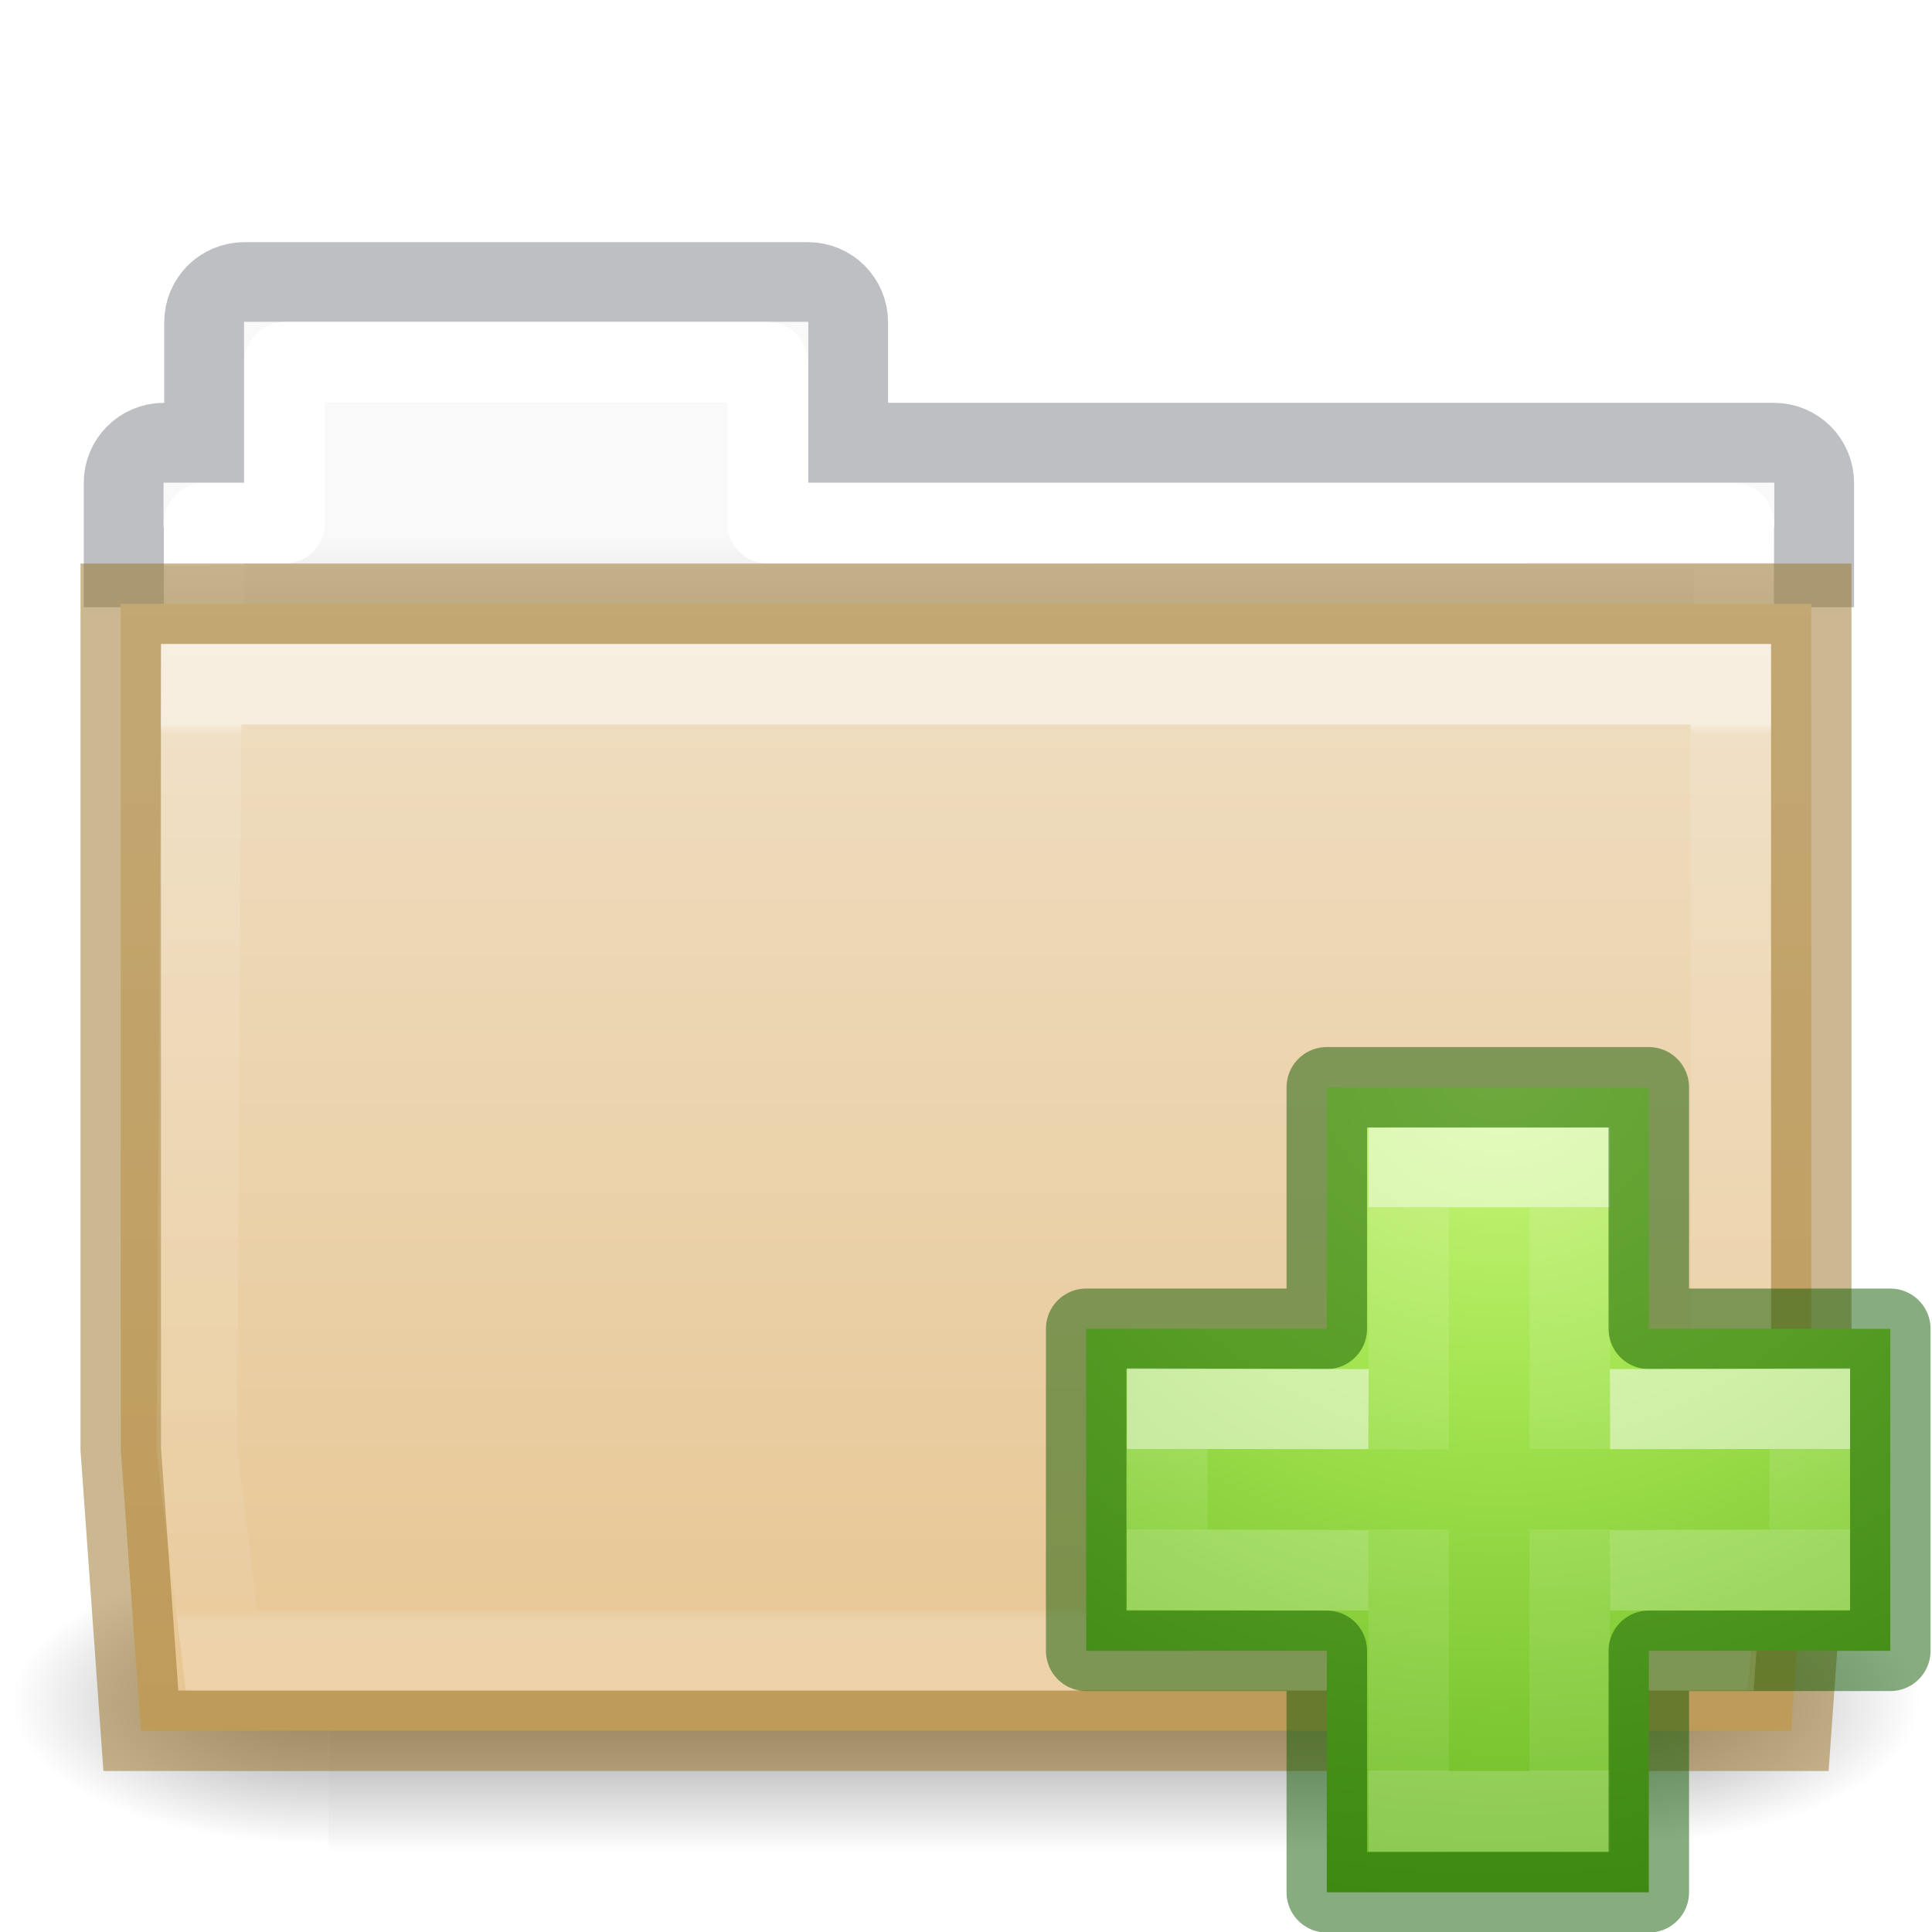
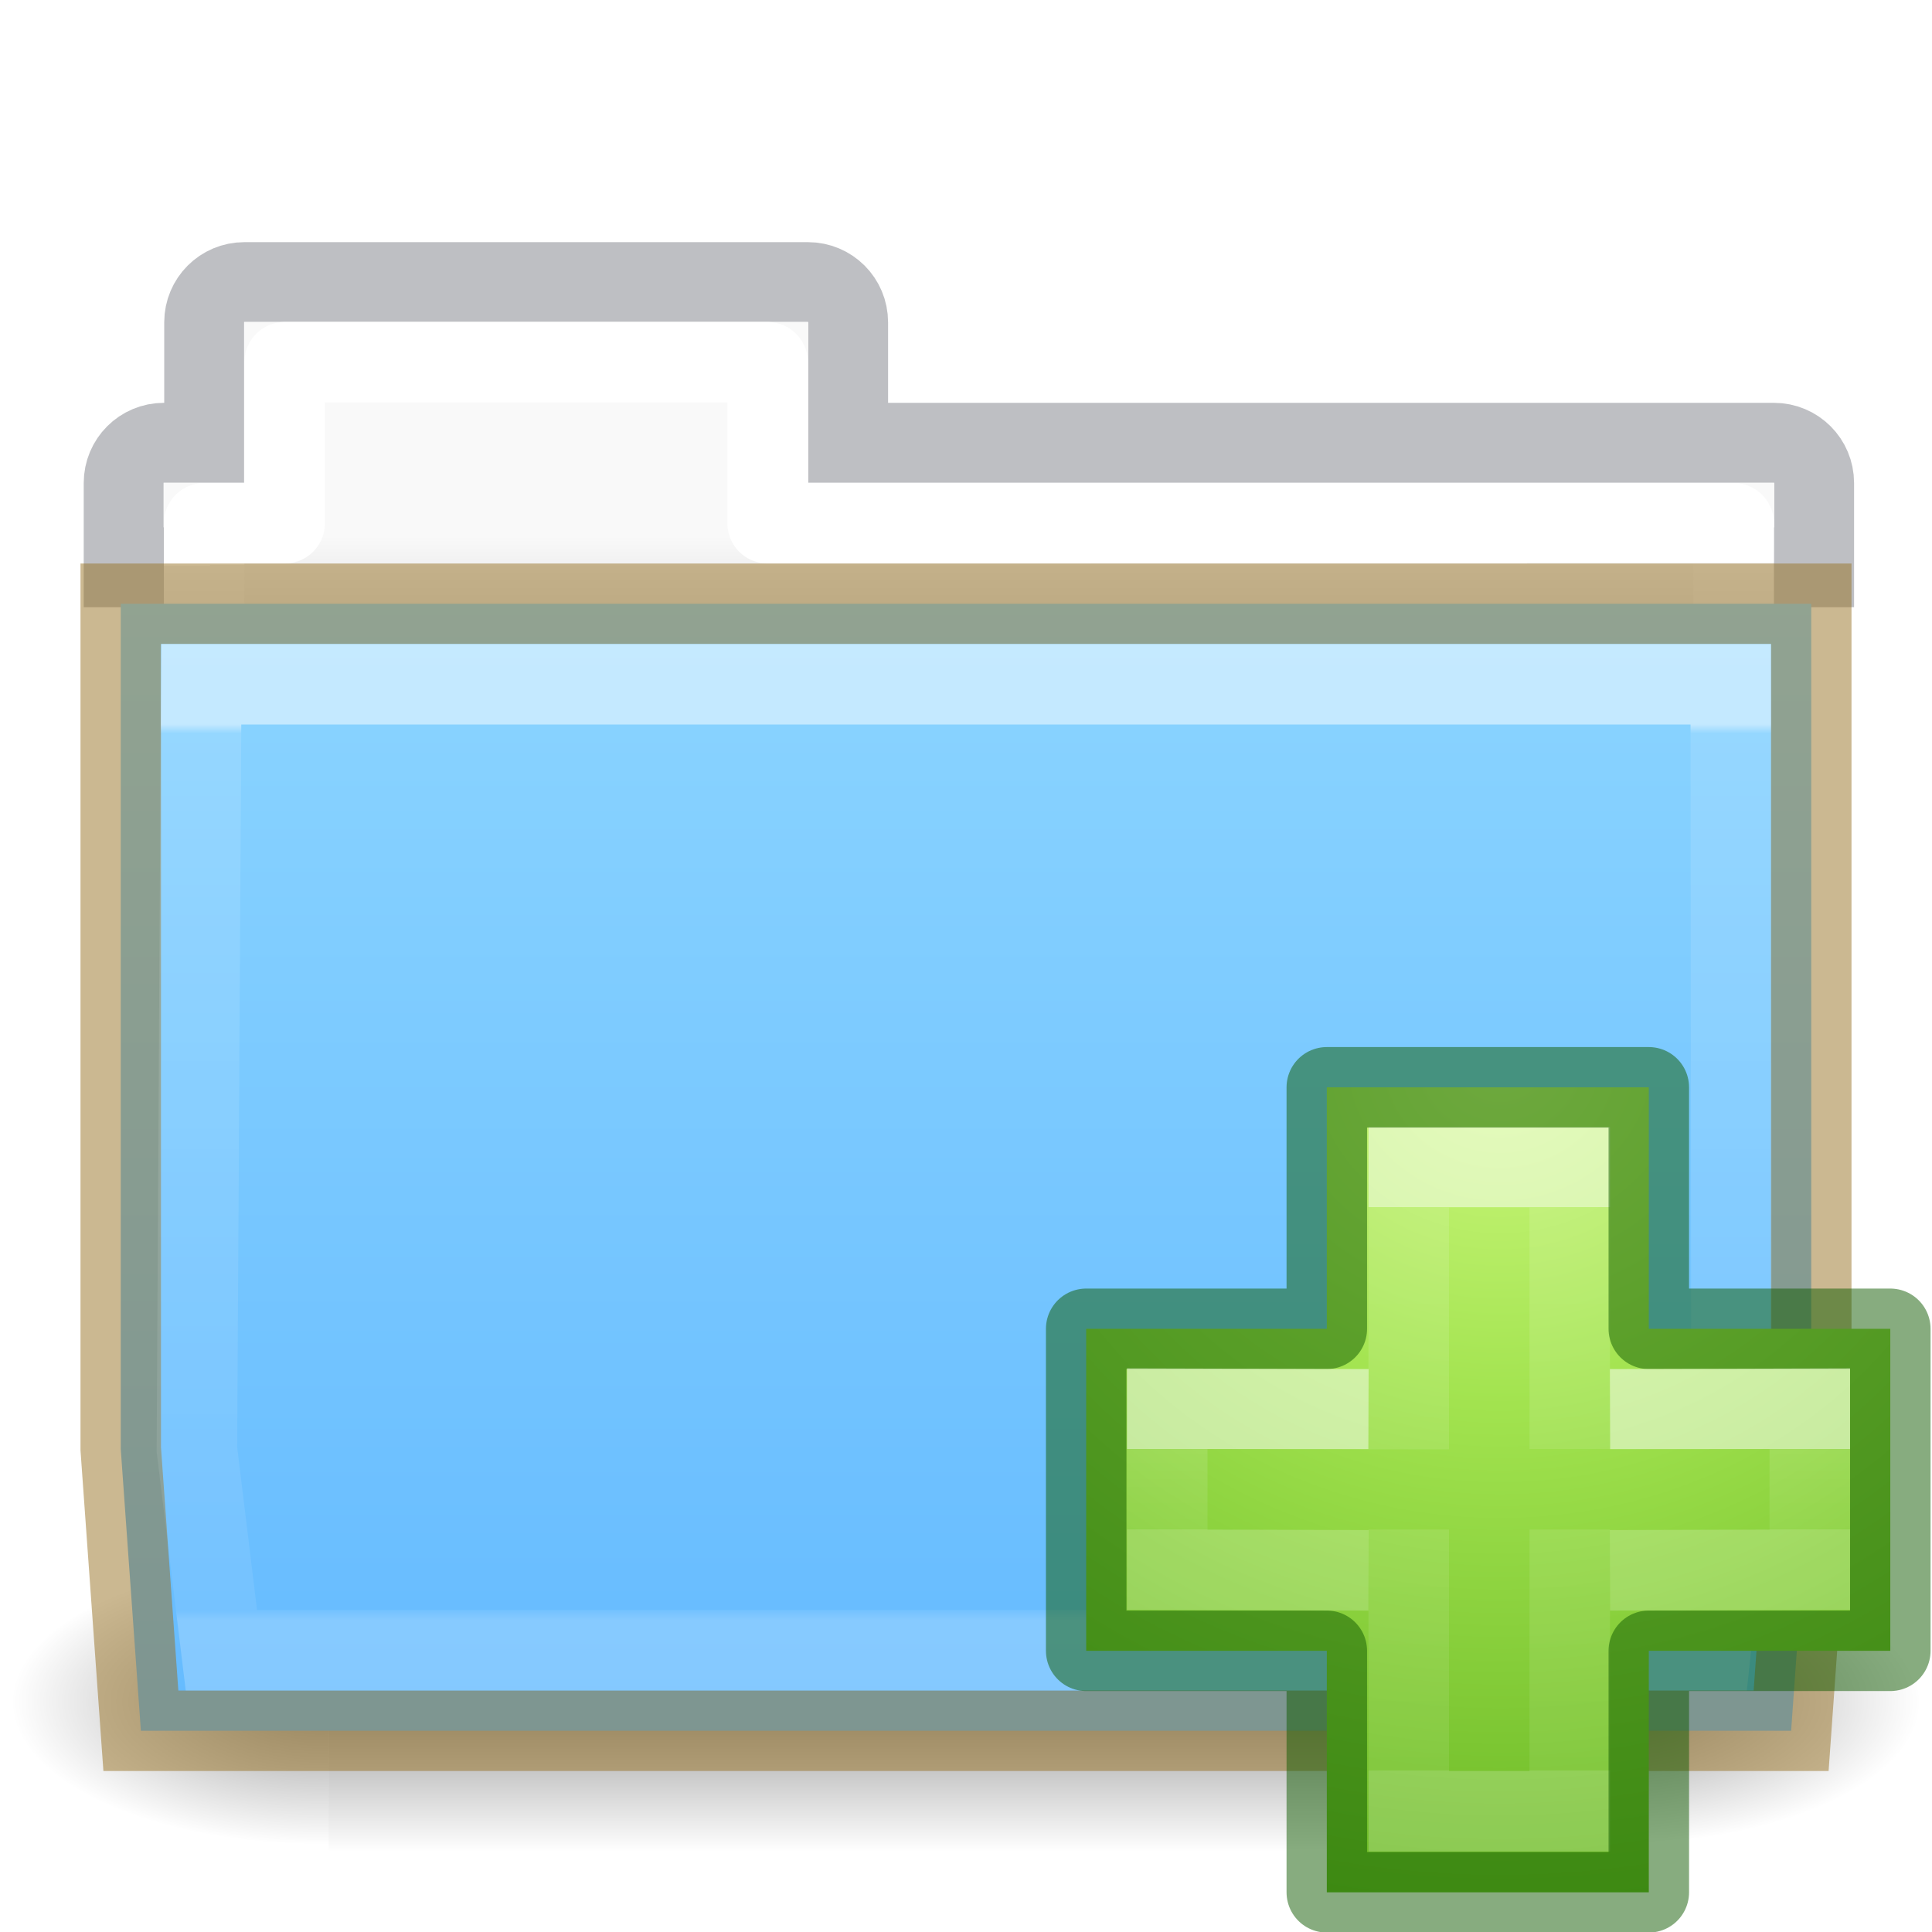
<svg xmlns="http://www.w3.org/2000/svg" xmlns:xlink="http://www.w3.org/1999/xlink" id="svg10994" height="24" width="24" version="1.1">
  <defs id="defs10996">
    <linearGradient id="linearGradient1140">
      <stop offset="0" style="stop-color:#ffffff;stop-opacity:1" id="stop1132" />
      <stop offset="0" style="stop-color:#ffffff;stop-opacity:0.235" id="stop1134" />
      <stop offset="1" style="stop-color:#ffffff;stop-opacity:0.157" id="stop1136" />
      <stop offset="1" style="stop-color:#ffffff;stop-opacity:0.392" id="stop1138" />
    </linearGradient>
    <linearGradient gradientTransform="matrix(0.6276264,0,0,0.7245642,2.973068,4.627368)" gradientUnits="userSpaceOnUse" xlink:href="#linearGradient3454-2-5-0-3-4-1" id="linearGradient4440-9" y2="21.387" x2="27.557" y1="6.035" x1="27.557" />
    <linearGradient id="linearGradient3454-2-5-0-3-4-1">
      <stop offset="0" style="stop-color:#ffffff;stop-opacity:1" id="stop3456-4-9-38-1-8-8" />
      <stop offset="0.01" style="stop-color:#ffffff;stop-opacity:0.235" id="stop3458-39-80-3-5-5-8" />
      <stop offset="0.99" style="stop-color:#ffffff;stop-opacity:0.157" id="stop3460-7-0-2-4-2-7" />
      <stop offset="1" style="stop-color:#ffffff;stop-opacity:0.392" id="stop3462-0-9-8-7-2-3" />
    </linearGradient>
    <linearGradient gradientTransform="matrix(0.4909626,0,0,0.4898488,-24.70622,0.2872379)" gradientUnits="userSpaceOnUse" xlink:href="#linearGradient4646-7-4-3-5-6" id="linearGradient4414-2" y2="16" x2="62.989" y1="13" x1="62.989" />
    <linearGradient id="linearGradient4646-7-4-3-5-6">
      <stop offset="0" style="stop-color:#f9f9f9;stop-opacity:1" id="stop4648-8-0-3-6-5" />
      <stop offset="1" style="stop-color:#d8d8d8;stop-opacity:1" id="stop4650-1-7-3-4-8" />
    </linearGradient>
    <linearGradient gradientTransform="matrix(2.774389,0,0,1.969706,-1892.179,-872.8854)" gradientUnits="userSpaceOnUse" xlink:href="#linearGradient5048" id="linearGradient3028" y2="609.505" x2="302.857" y1="366.648" x1="302.857" />
    <linearGradient id="linearGradient5048">
      <stop offset="0" style="stop-color:#000000;stop-opacity:0" id="stop5050" />
      <stop offset="0.5" style="stop-color:#000000;stop-opacity:1" id="stop5056" />
      <stop offset="1" style="stop-color:#000000;stop-opacity:0" id="stop5052" />
    </linearGradient>
    <radialGradient gradientTransform="matrix(2.774389,0,0,1.969706,-1891.633,-872.8854)" gradientUnits="userSpaceOnUse" xlink:href="#linearGradient5060" id="radialGradient3030" fy="486.648" fx="605.714" r="117.143" cy="486.648" cx="605.714" />
    <linearGradient id="linearGradient5060">
      <stop offset="0" style="stop-color:#000000;stop-opacity:1" id="stop5062" />
      <stop offset="1" style="stop-color:#000000;stop-opacity:0" id="stop5064" />
    </linearGradient>
    <radialGradient gradientTransform="matrix(-2.774389,0,0,1.969706,112.7623,-872.8854)" gradientUnits="userSpaceOnUse" xlink:href="#linearGradient5060" id="radialGradient3032" fy="486.648" fx="605.714" r="117.143" cy="486.648" cx="605.714" />
    <linearGradient id="linearGradient4632-0-6-4-4-4">
-       <stop offset="0" style="stop-color:#efdfc4;stop-opacity:1" id="stop4634-4-4-7-4" />
-       <stop offset="1" style="stop-color:#e7c591;stop-opacity:1" id="stop4636-3-1-5-9" />
+       <stop offset="0" style="stop-color:#8cd5ff;stop-opacity:1" id="stop4634-4-4-7-4" />
+       <stop offset="1" style="stop-color:#64baff;stop-opacity:1" id="stop4636-3-1-5-9" />
    </linearGradient>
    <linearGradient xlink:href="#linearGradient4632-0-6-4-4-4" id="linearGradient982" gradientUnits="userSpaceOnUse" gradientTransform="matrix(0.5041322,0,0,0.4933339,6.785671,-32.48313)" x1="5.456" y1="80.789" x2="5.456" y2="109.919" />
    <linearGradient y2="20.09" x2="69.772" y1="9.721" x1="69.753" gradientTransform="matrix(1.321028,0,0,1.26798,-76.72988,-5.32619)" gradientUnits="userSpaceOnUse" id="linearGradient1086" xlink:href="#linearGradient1140" />
    <radialGradient cx="65.297" cy="48.216" r="31" fx="65.297" fy="48.216" id="radialGradient3900-3" xlink:href="#linearGradient3242-7-3-8-0-4-58-06" gradientUnits="userSpaceOnUse" gradientTransform="matrix(0,0.5254499,-0.5716256,0,46.19339,-21.12381)" />
    <linearGradient id="linearGradient3242-7-3-8-0-4-58-06">
      <stop offset="0" style="stop-color:#cdf87e;stop-opacity:1" id="stop3244-5-8-5-6-4-3-8" />
      <stop offset="0.262" style="stop-color:#a2e34f;stop-opacity:1" id="stop3246-9-5-1-5-3-0-7" />
      <stop offset="0.661" style="stop-color:#68b723;stop-opacity:1" id="stop3248-7-2-0-7-5-35-9" />
      <stop offset="1" style="stop-color:#1d7e0d;stop-opacity:1" id="stop3250-8-2-8-5-6-40-4" />
    </linearGradient>
    <linearGradient x1="24.139" y1="10.631" x2="24.139" y2="35.623" id="linearGradient3030" xlink:href="#linearGradient4154" gradientUnits="userSpaceOnUse" gradientTransform="matrix(0.2817955,0,0,0.2800956,12.19656,12.01488)" />
    <linearGradient id="linearGradient4154">
      <stop id="stop4156" style="stop-color:#ffffff;stop-opacity:1" offset="0" />
      <stop id="stop4158" style="stop-color:#ffffff;stop-opacity:0.235" offset="0" />
      <stop id="stop4160" style="stop-color:#ffffff;stop-opacity:0.157" offset="1" />
      <stop id="stop4162" style="stop-color:#ffffff;stop-opacity:0.392" offset="1" />
    </linearGradient>
    <linearGradient x1="24.139" y1="21.342" x2="24.139" y2="24.912" id="linearGradient3030-1" xlink:href="#linearGradient4333" gradientUnits="userSpaceOnUse" gradientTransform="matrix(0.2817955,0,0,0.2800956,12.17874,12.02218)" />
    <linearGradient id="linearGradient4333">
      <stop offset="0" style="stop-color:#ffffff;stop-opacity:1" id="stop4335" />
      <stop offset="0" style="stop-color:#ffffff;stop-opacity:0.235" id="stop4337" />
      <stop offset="1" style="stop-color:#ffffff;stop-opacity:0.157" id="stop4339" />
      <stop offset="1" style="stop-color:#ffffff;stop-opacity:0.392" id="stop4341" />
    </linearGradient>
  </defs>
  <g transform="matrix(0.5459263,0,0,0.5168524,-0.9657318,-1.578182)" id="g3490" style="stroke-width:1.883;stroke-miterlimit:4;stroke-dasharray:none">
    <g transform="matrix(0.02165152,0,0,0.01485743,43.0076,42.68539)" id="g5022" style="display:inline;stroke-width:104.962;stroke-miterlimit:4;stroke-dasharray:none">
      <rect width="1339.633" height="478.357" x="-1559.252" y="-150.697" id="rect4173-4" style="display:inline;overflow:visible;visibility:visible;opacity:0.402;fill:url(#linearGradient3028);fill-opacity:1;fill-rule:nonzero;stroke:none;stroke-width:104.962;marker:none" />
      <path d="m -219.619,-150.68 c 0,0 0,478.331 0,478.331 142.874,0.9 345.4,-107.17 345.4,-239.196 0,-132.027 -159.437,-239.135 -345.4,-239.135 z" id="path5058-9" style="display:inline;overflow:visible;visibility:visible;opacity:0.402;fill:url(#radialGradient3030);fill-opacity:1;fill-rule:nonzero;stroke:none;stroke-width:104.962;marker:none" />
      <path d="m -1559.252,-150.68 c 0,0 0,478.331 0,478.331 -142.874,0.9 -345.4,-107.17 -345.4,-239.196 0,-132.027 159.437,-239.135 345.4,-239.135 z" id="path5018-53" style="display:inline;overflow:visible;visibility:visible;opacity:0.402;fill:url(#radialGradient3032);fill-opacity:1;fill-rule:nonzero;stroke:none;stroke-width:104.962;marker:none" />
    </g>
  </g>
  <path d="m 3.036,3.504 c -0.277,0 -0.5,0.223 -0.5,0.5 l 0,1.496 -0.5,0 c -0.277,0 -0.5,0.223 -0.5,0.5 l 0,1.047 21,0 0,-1.047 c 0,-0.277 -0.223,-0.5 -0.5,-0.5 l -11.5,0 0,-1.496 c 0,-0.277 -0.223,-0.5 -0.5,-0.5 z" id="rect3186" style="color:#000000;clip-rule:nonzero;display:inline;overflow:visible;visibility:visible;opacity:0.5;isolation:auto;mix-blend-mode:normal;color-interpolation:sRGB;color-interpolation-filters:linearRGB;solid-color:#000000;solid-opacity:1;fill:none;fill-opacity:1;fill-rule:nonzero;stroke:#7e8087;stroke-width:0.992;stroke-linecap:square;stroke-linejoin:miter;stroke-miterlimit:4;stroke-dasharray:none;stroke-dashoffset:0;stroke-opacity:1;marker:none;color-rendering:auto;image-rendering:auto;shape-rendering:auto;text-rendering:auto;enable-background:accumulate;font-variant-east_asian:normal;vector-effect:none" />
  <path d="m 3.036,4 0,2 -1,0 0,3 20,0 0,-3 -12,0 0,-2 z" id="rect3409-5-2" style="color:#000000;display:inline;overflow:visible;visibility:visible;fill:url(#linearGradient4414-2);fill-opacity:1;fill-rule:nonzero;stroke:none;stroke-width:1;marker:none;enable-background:accumulate" />
  <path d="m 3.536,4.5 0,2 -1,0 0,2.339 19,0 0,-2.339 -12,0 0,-2 z" id="rect3409-3" style="color:#000000;display:inline;overflow:visible;visibility:visible;fill:none;stroke:url(#linearGradient1086);stroke-width:1;stroke-linecap:round;stroke-linejoin:round;stroke-miterlimit:4;stroke-dasharray:none;stroke-dashoffset:0;stroke-opacity:1;marker:none;enable-background:accumulate;font-variant-east_asian:normal;opacity:1;vector-effect:none;fill-opacity:1" />
  <path id="rect4198" d="M 1.5,7.5 1.5,8 1.5,18 1.75,21.5 22.25,21.5 22.5,18 22.5,7.5 Z" style="color:#000000;font-style:normal;font-variant:normal;font-weight:normal;font-stretch:normal;font-size:medium;line-height:normal;font-family:sans-serif;text-indent:0;text-align:start;text-decoration:none;text-decoration-line:none;text-decoration-style:solid;text-decoration-color:#000000;letter-spacing:normal;word-spacing:normal;text-transform:none;direction:ltr;block-progression:tb;writing-mode:lr-tb;baseline-shift:baseline;text-anchor:start;white-space:normal;clip-rule:nonzero;display:inline;overflow:visible;visibility:visible;opacity:1;isolation:auto;mix-blend-mode:normal;color-interpolation:sRGB;color-interpolation-filters:linearRGB;solid-color:#000000;solid-opacity:1;fill:url(#linearGradient982);fill-opacity:1;fill-rule:nonzero;stroke:#987124;stroke-width:1;stroke-linecap:butt;stroke-linejoin:miter;stroke-miterlimit:4;stroke-dasharray:none;stroke-dashoffset:0;stroke-opacity:0.498;color-rendering:auto;image-rendering:auto;shape-rendering:auto;text-rendering:auto;enable-background:accumulate;font-variant-east_asian:normal;vector-effect:none;marker:none" />
  <path d="M 2.5,8.5 2.446,18.005 2.75,20.5 l 18.5,0 0.259,-2.444 L 21.5,8.5 Z" id="path3309-8" style="color:#000000;display:inline;overflow:visible;visibility:visible;opacity:0.5;fill:none;stroke:url(#linearGradient4440-9);stroke-width:1;stroke-linecap:round;stroke-linejoin:miter;stroke-miterlimit:4;stroke-dasharray:none;stroke-dashoffset:0;stroke-opacity:1;marker:none;enable-background:accumulate" />
  <g id="g4474">
    <path style="color:#000000;display:inline;overflow:visible;visibility:visible;fill:url(#radialGradient3900-3);fill-opacity:1;fill-rule:nonzero;stroke:none;stroke-width:0.985;marker:none;enable-background:accumulate" id="path2262" d="m 16.482,16.507 v -3 h 4 v 3 h 3 v 4 h -3 v 3 h -4 v -3 h -2.989 v -4 z" />
    <path style="display:inline;opacity:0.5;fill:none;stroke:url(#linearGradient3030);stroke-width:1;stroke-linecap:butt;stroke-linejoin:miter;stroke-miterlimit:4;stroke-dasharray:none;stroke-opacity:1" id="path2272" d="M 17.5,18.004 V 14.5 h 2 V 18 m 0,1 v 3.5 h -2 V 19" />
    <path style="color:#000000;clip-rule:nonzero;display:inline;overflow:visible;visibility:visible;opacity:0.5;isolation:auto;mix-blend-mode:normal;color-interpolation:sRGB;color-interpolation-filters:linearRGB;solid-color:#000000;solid-opacity:1;fill:none;fill-opacity:1;fill-rule:nonzero;stroke:#0f5a00;stroke-width:1;stroke-linecap:round;stroke-linejoin:round;stroke-miterlimit:4;stroke-dasharray:none;stroke-dashoffset:0;stroke-opacity:1;marker:none;color-rendering:auto;image-rendering:auto;shape-rendering:auto;text-rendering:auto;enable-background:accumulate" id="path2262-2" d="m 16.482,16.507 v -3 h 4 v 3 h 3 v 4 h -3 v 3 h -4 v -3 h -2.989 v -4 z" />
    <path style="display:inline;opacity:0.5;fill:none;stroke:url(#linearGradient3030-1);stroke-width:1;stroke-linecap:butt;stroke-linejoin:miter;stroke-miterlimit:4;stroke-dasharray:none;stroke-opacity:1" id="path2272-2" d="m 20,17.507 2.482,-0.007 v 2 L 20,19.507 m -3,0 -2.5,-0.007 v -2 l 2.5,0.007" />
  </g>
</svg>
